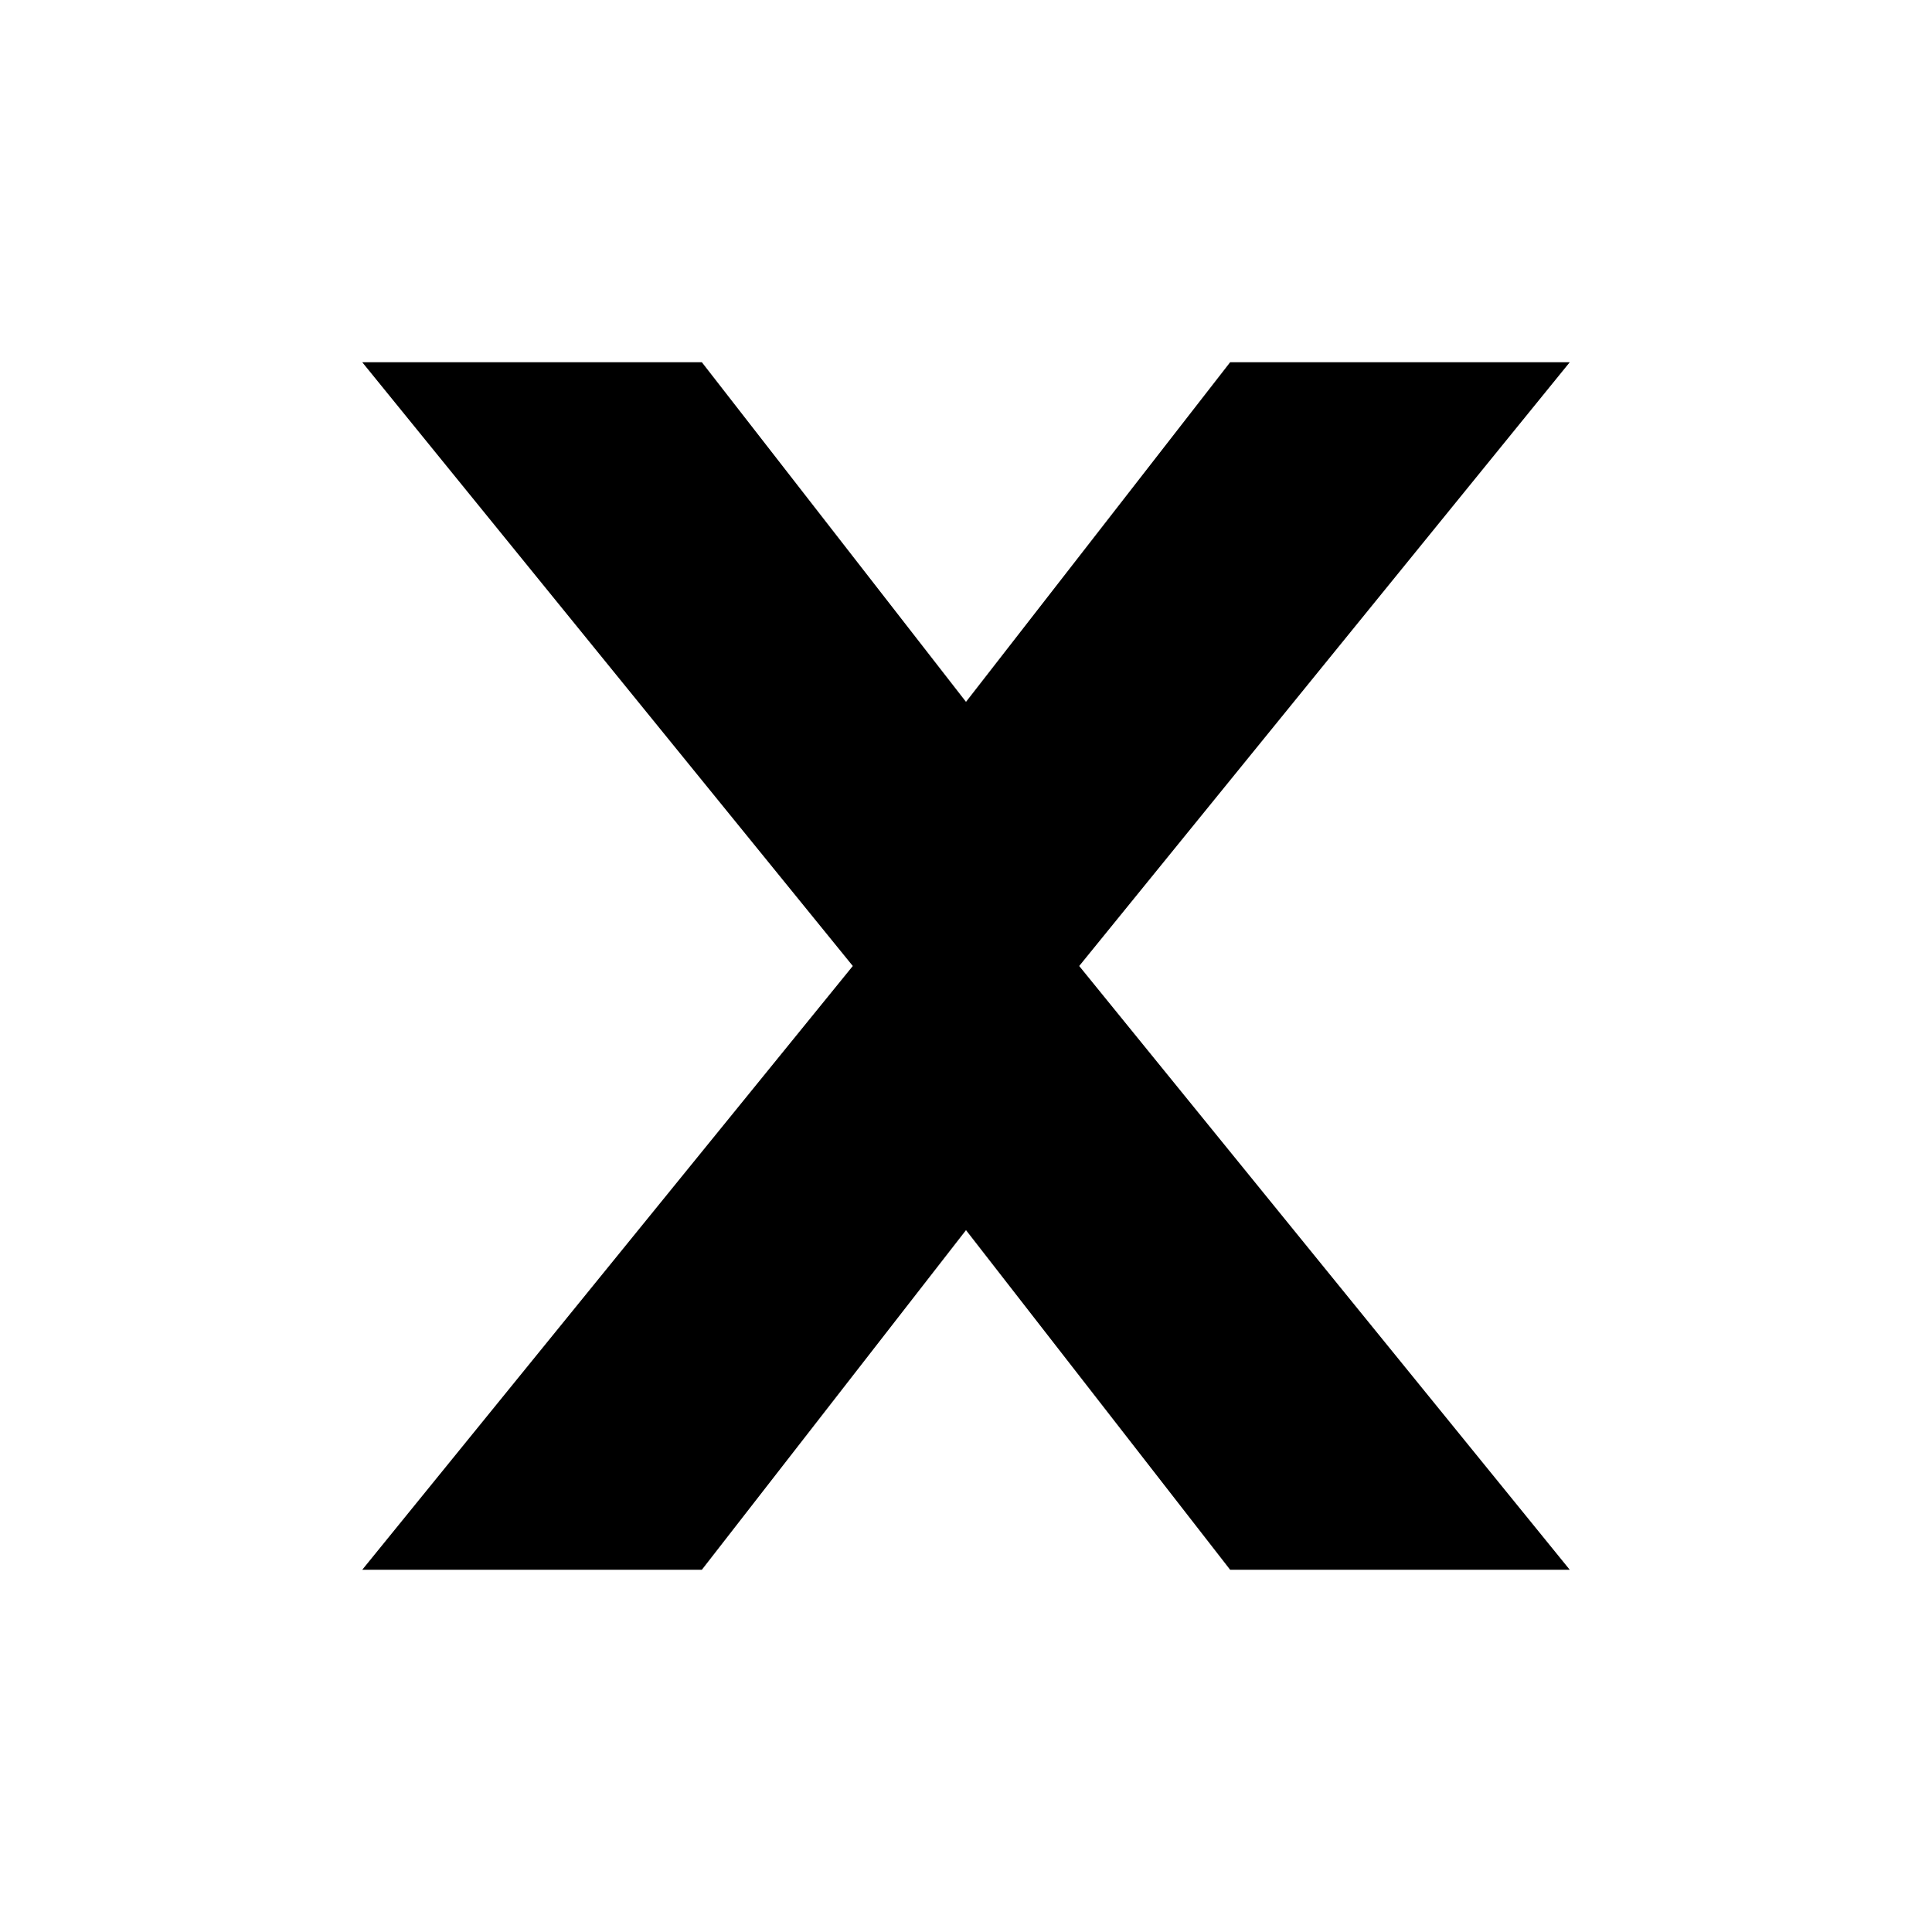
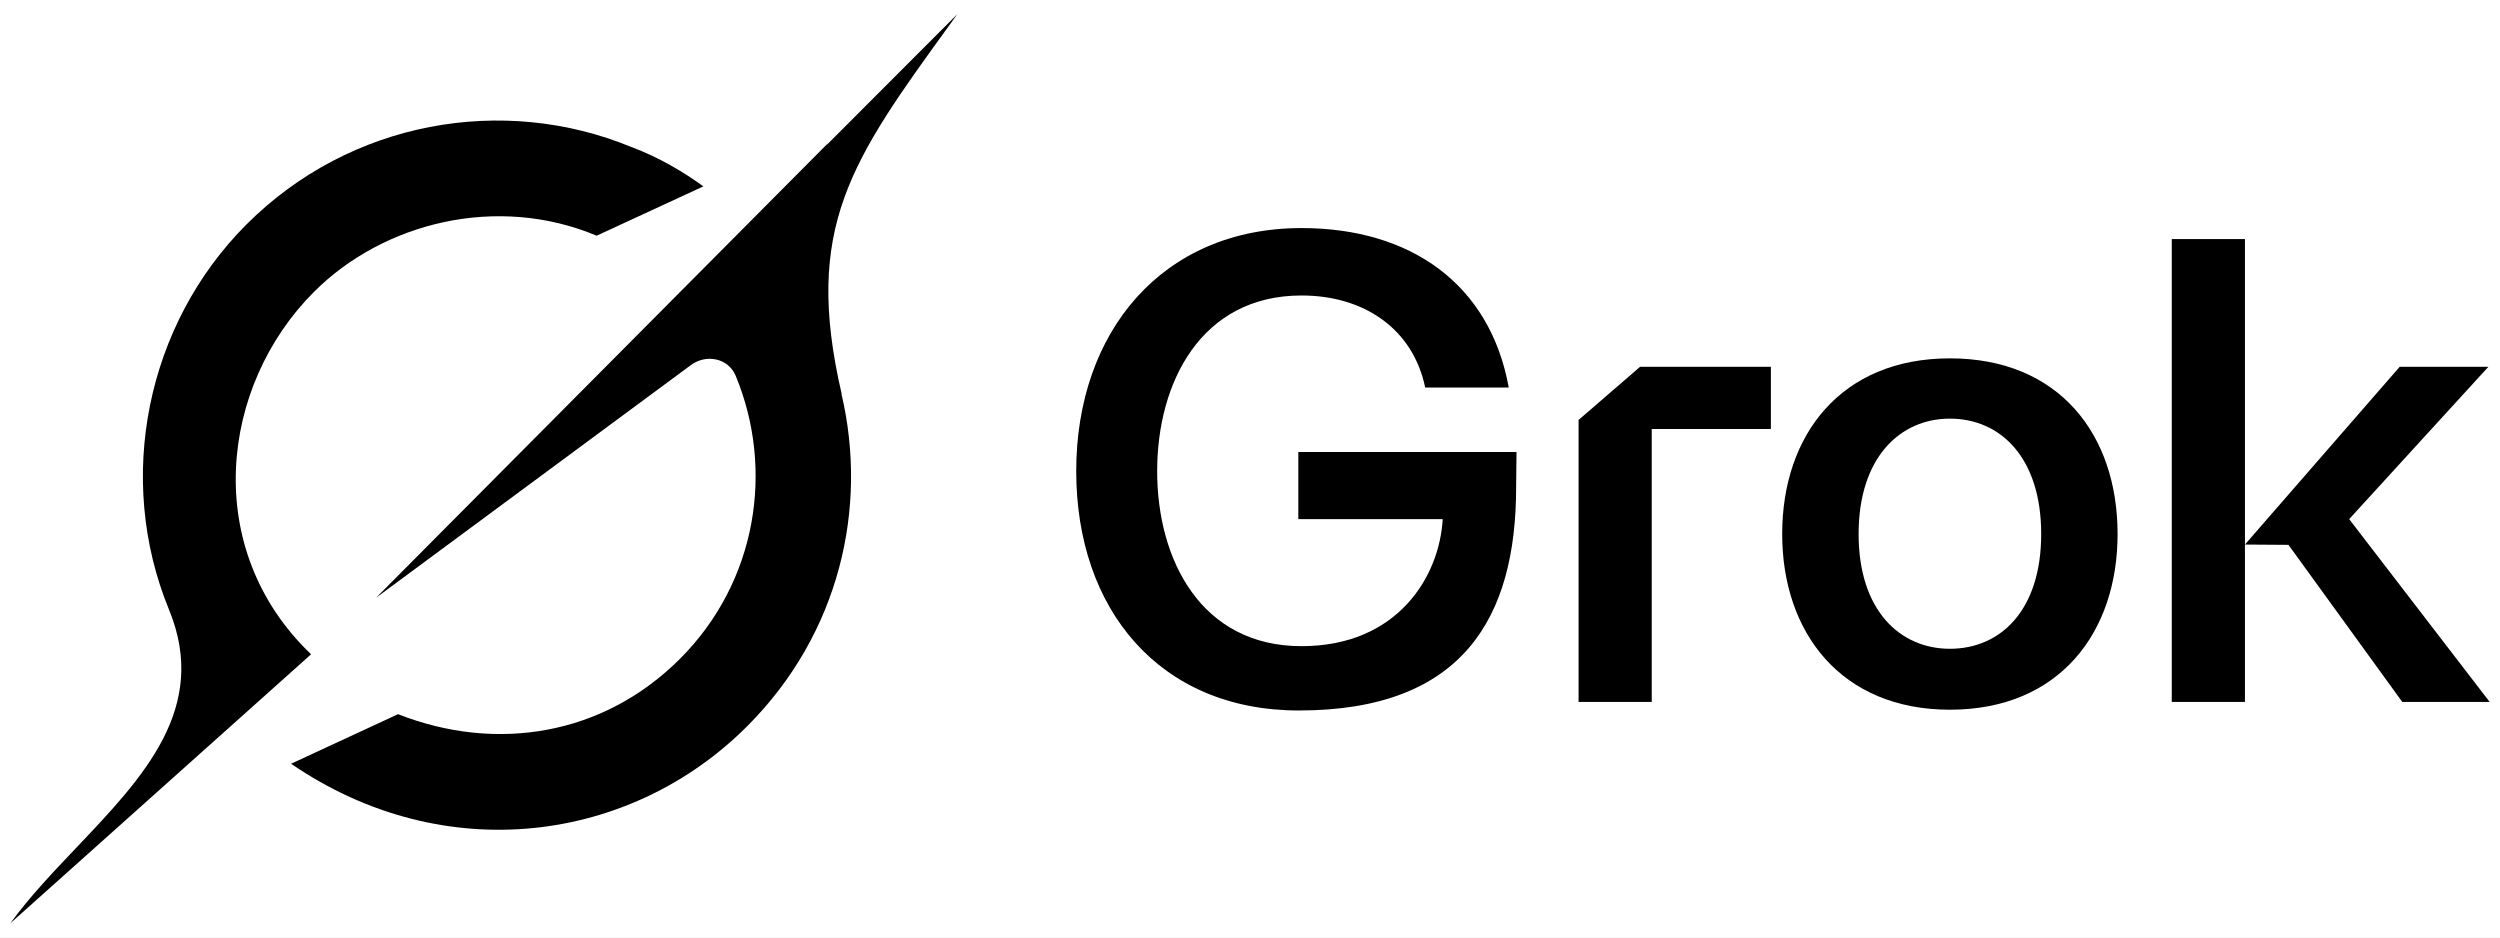
- <svg xmlns="http://www.w3.org/2000/svg" viewBox="0 0 512 512">
-   <rect width="512" height="512" fill="#fff" />
-   <path fill="#000" d="M96 96h90l70 90 70-90h90L286 256l130 160h-90l-70-90-70 90H96l130-160z" />
+ <svg xmlns="http://www.w3.org/2000/svg" viewBox="0 0 88 33">
+   <rect width="88" height="33" fill="#fff" />
+   <g fill="#000">
+     <path d="M76.446 24.708V8.416H79.022V19.168L84.469 12.911H87.591L82.691 18.273L87.636 24.708H84.56L80.554 19.179L79.022 19.168V24.708H76.446Z" />
+     <path d="M68.636 24.982C64.807 24.982 62.733 22.266 62.733 18.798C62.733 15.307 64.807 12.614 68.636 12.614C72.488 12.614 74.539 15.307 74.539 18.798C74.539 22.266 72.488 24.982 68.636 24.982ZM65.423 18.798C65.423 21.49 66.881 22.837 68.636 22.837C70.414 22.837 71.85 21.49 71.85 18.798C71.85 16.105 70.414 14.736 68.636 14.736C66.881 14.736 65.423 16.105 65.423 18.798Z" />
+     <path d="M55.566 24.708V14.782L57.731 12.911H62.335V15.101H58.141V24.708H55.566Z" />
+     <path d="M45.719 25.009C40.81 25.009 37.883 21.445 37.883 16.585C37.883 11.679 40.915 8.028 45.815 8.028C49.643 8.028 52.447 9.99 53.108 13.641H50.167C49.734 11.565 48.002 10.401 45.815 10.401C42.282 10.401 40.732 13.459 40.732 16.585C40.732 19.711 42.282 22.745 45.815 22.745C49.188 22.745 50.669 20.304 50.783 18.273H45.701V15.911H53.381L53.368 17.146C53.368 21.736 51.498 25.009 45.719 25.009Z" />
+     <path d="M13.237 21.041L24.319 12.851C24.862 12.449 25.638 12.606 25.897 13.229C27.26 16.518 26.651 20.471 23.94 23.185C21.23 25.899 17.458 26.494 14.011 25.139L10.245 26.884C15.646 30.581 22.205 29.666 26.304 25.56C29.555 22.305 30.562 17.868 29.62 13.867L29.629 13.876C28.264 7.998 29.965 5.649 33.449 0.845C33.531 0.731 33.614 0.617 33.696 0.5L29.111 5.091V5.076L13.234 21.044" />
+     <path d="M10.95 23.031C7.073 19.323 7.742 13.585 11.05 10.276C13.496 7.827 17.504 6.828 21.002 8.297L24.759 6.56C24.083 6.07 23.215 5.543 22.22 5.173C17.72 3.319 12.333 4.242 8.675 7.901C5.156 11.424 4.05 16.84 5.95 21.462C7.369 24.916 5.043 27.36 2.699 29.826C1.868 30.7 1.035 31.575 0.364 32.5L10.947 23.034" />
+   </g>
</svg>
